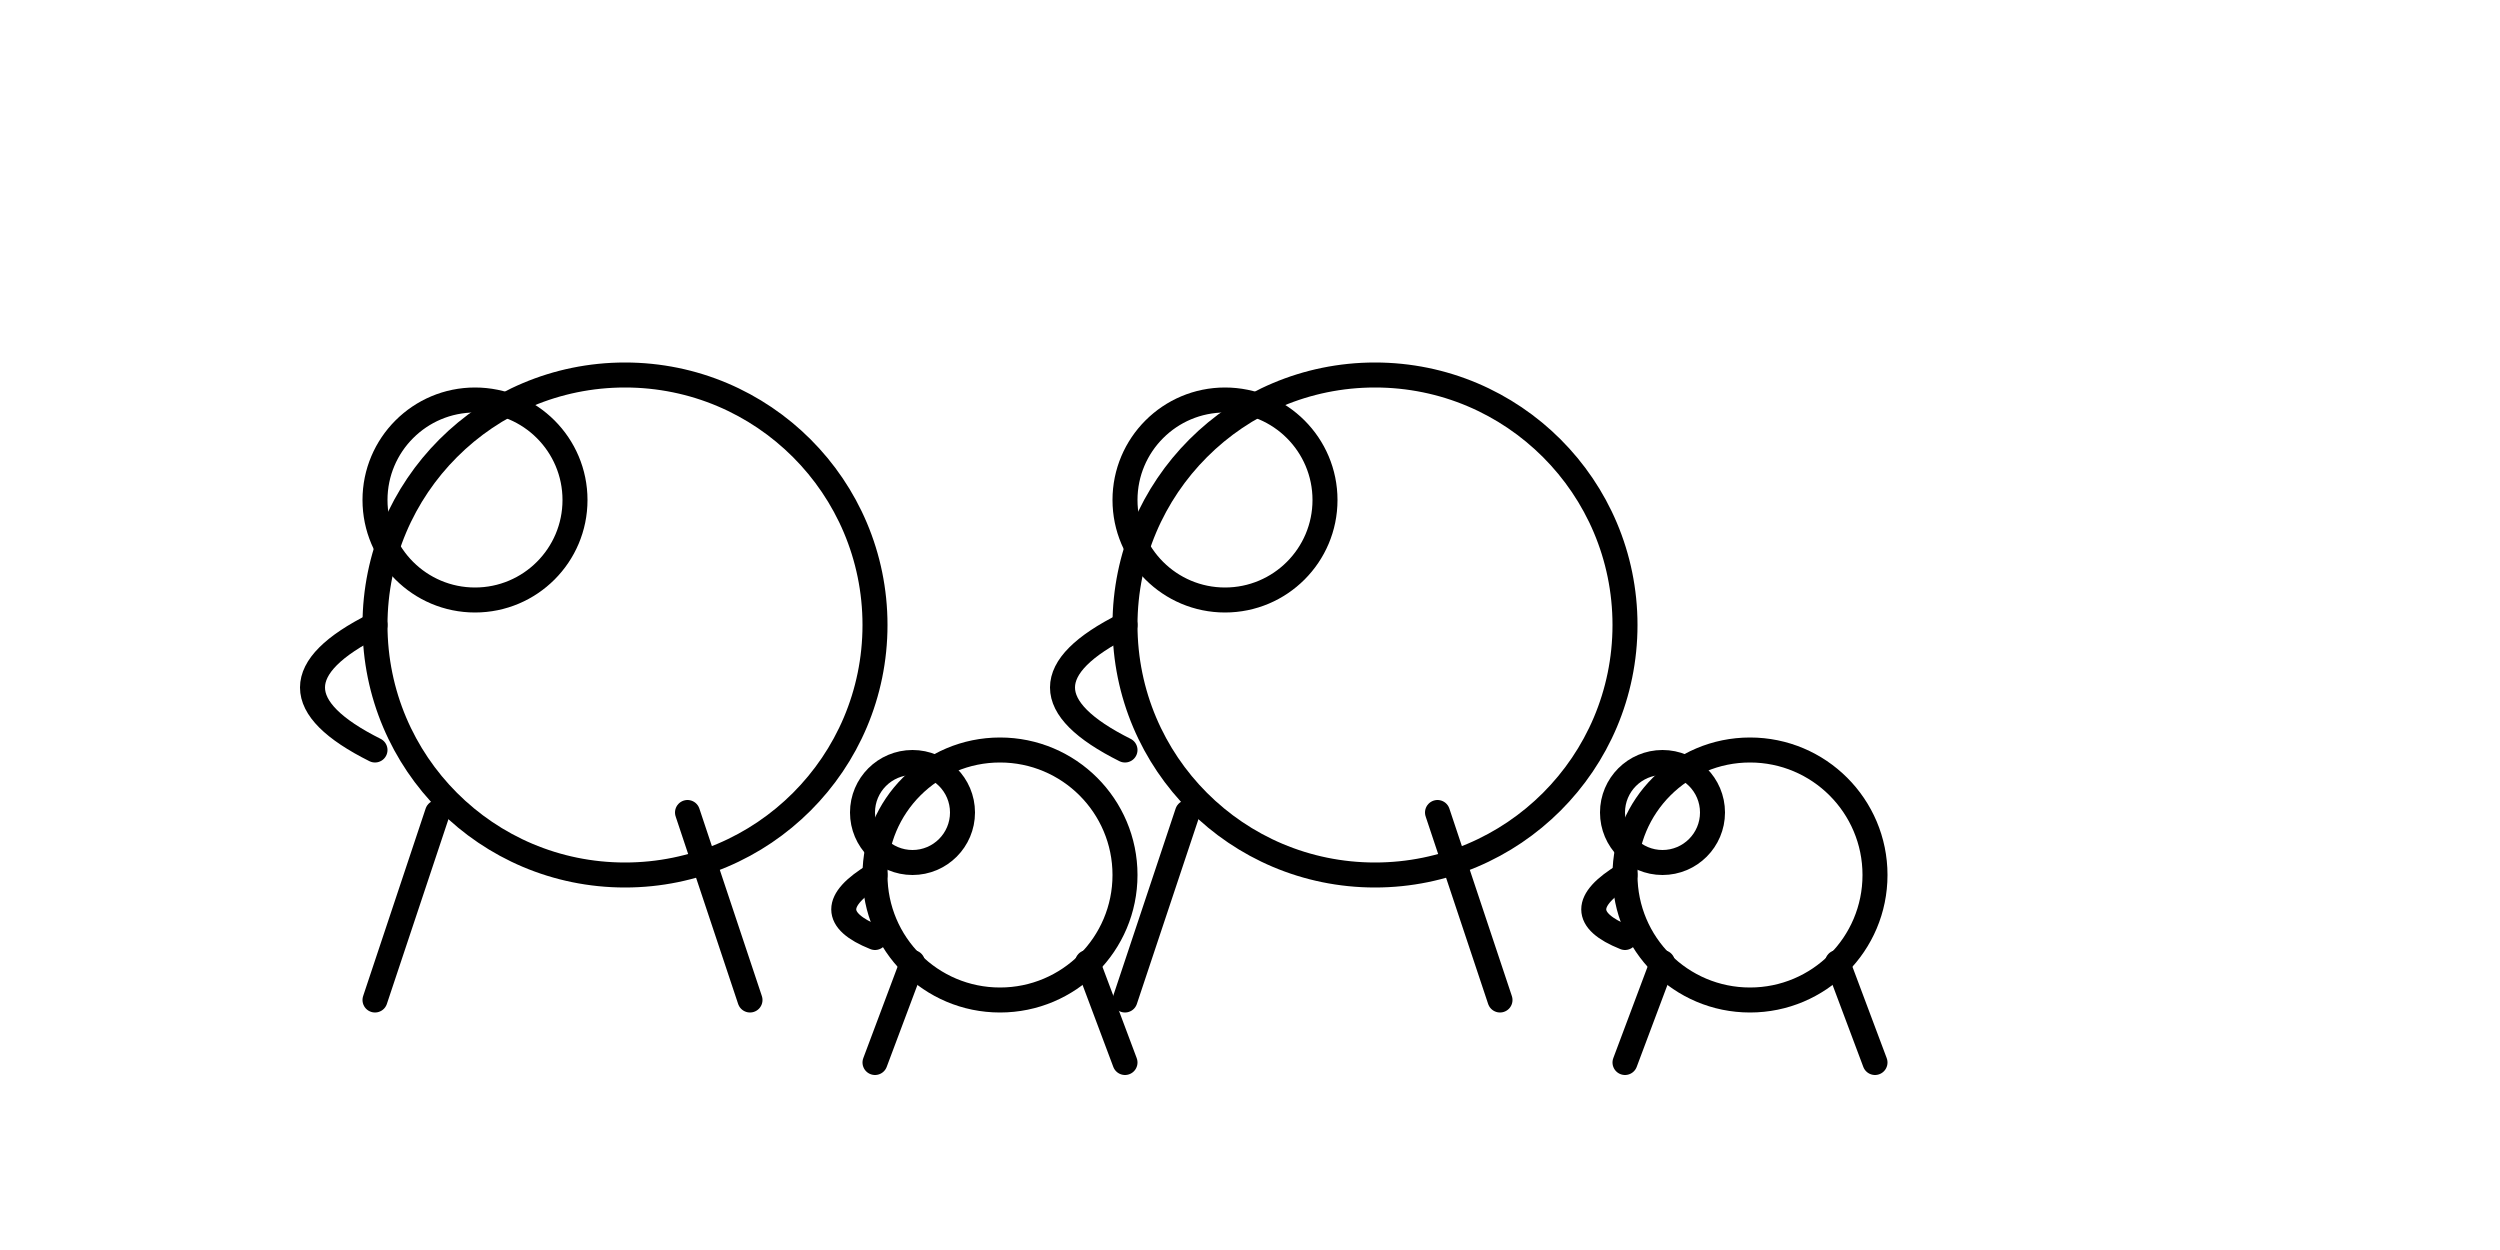
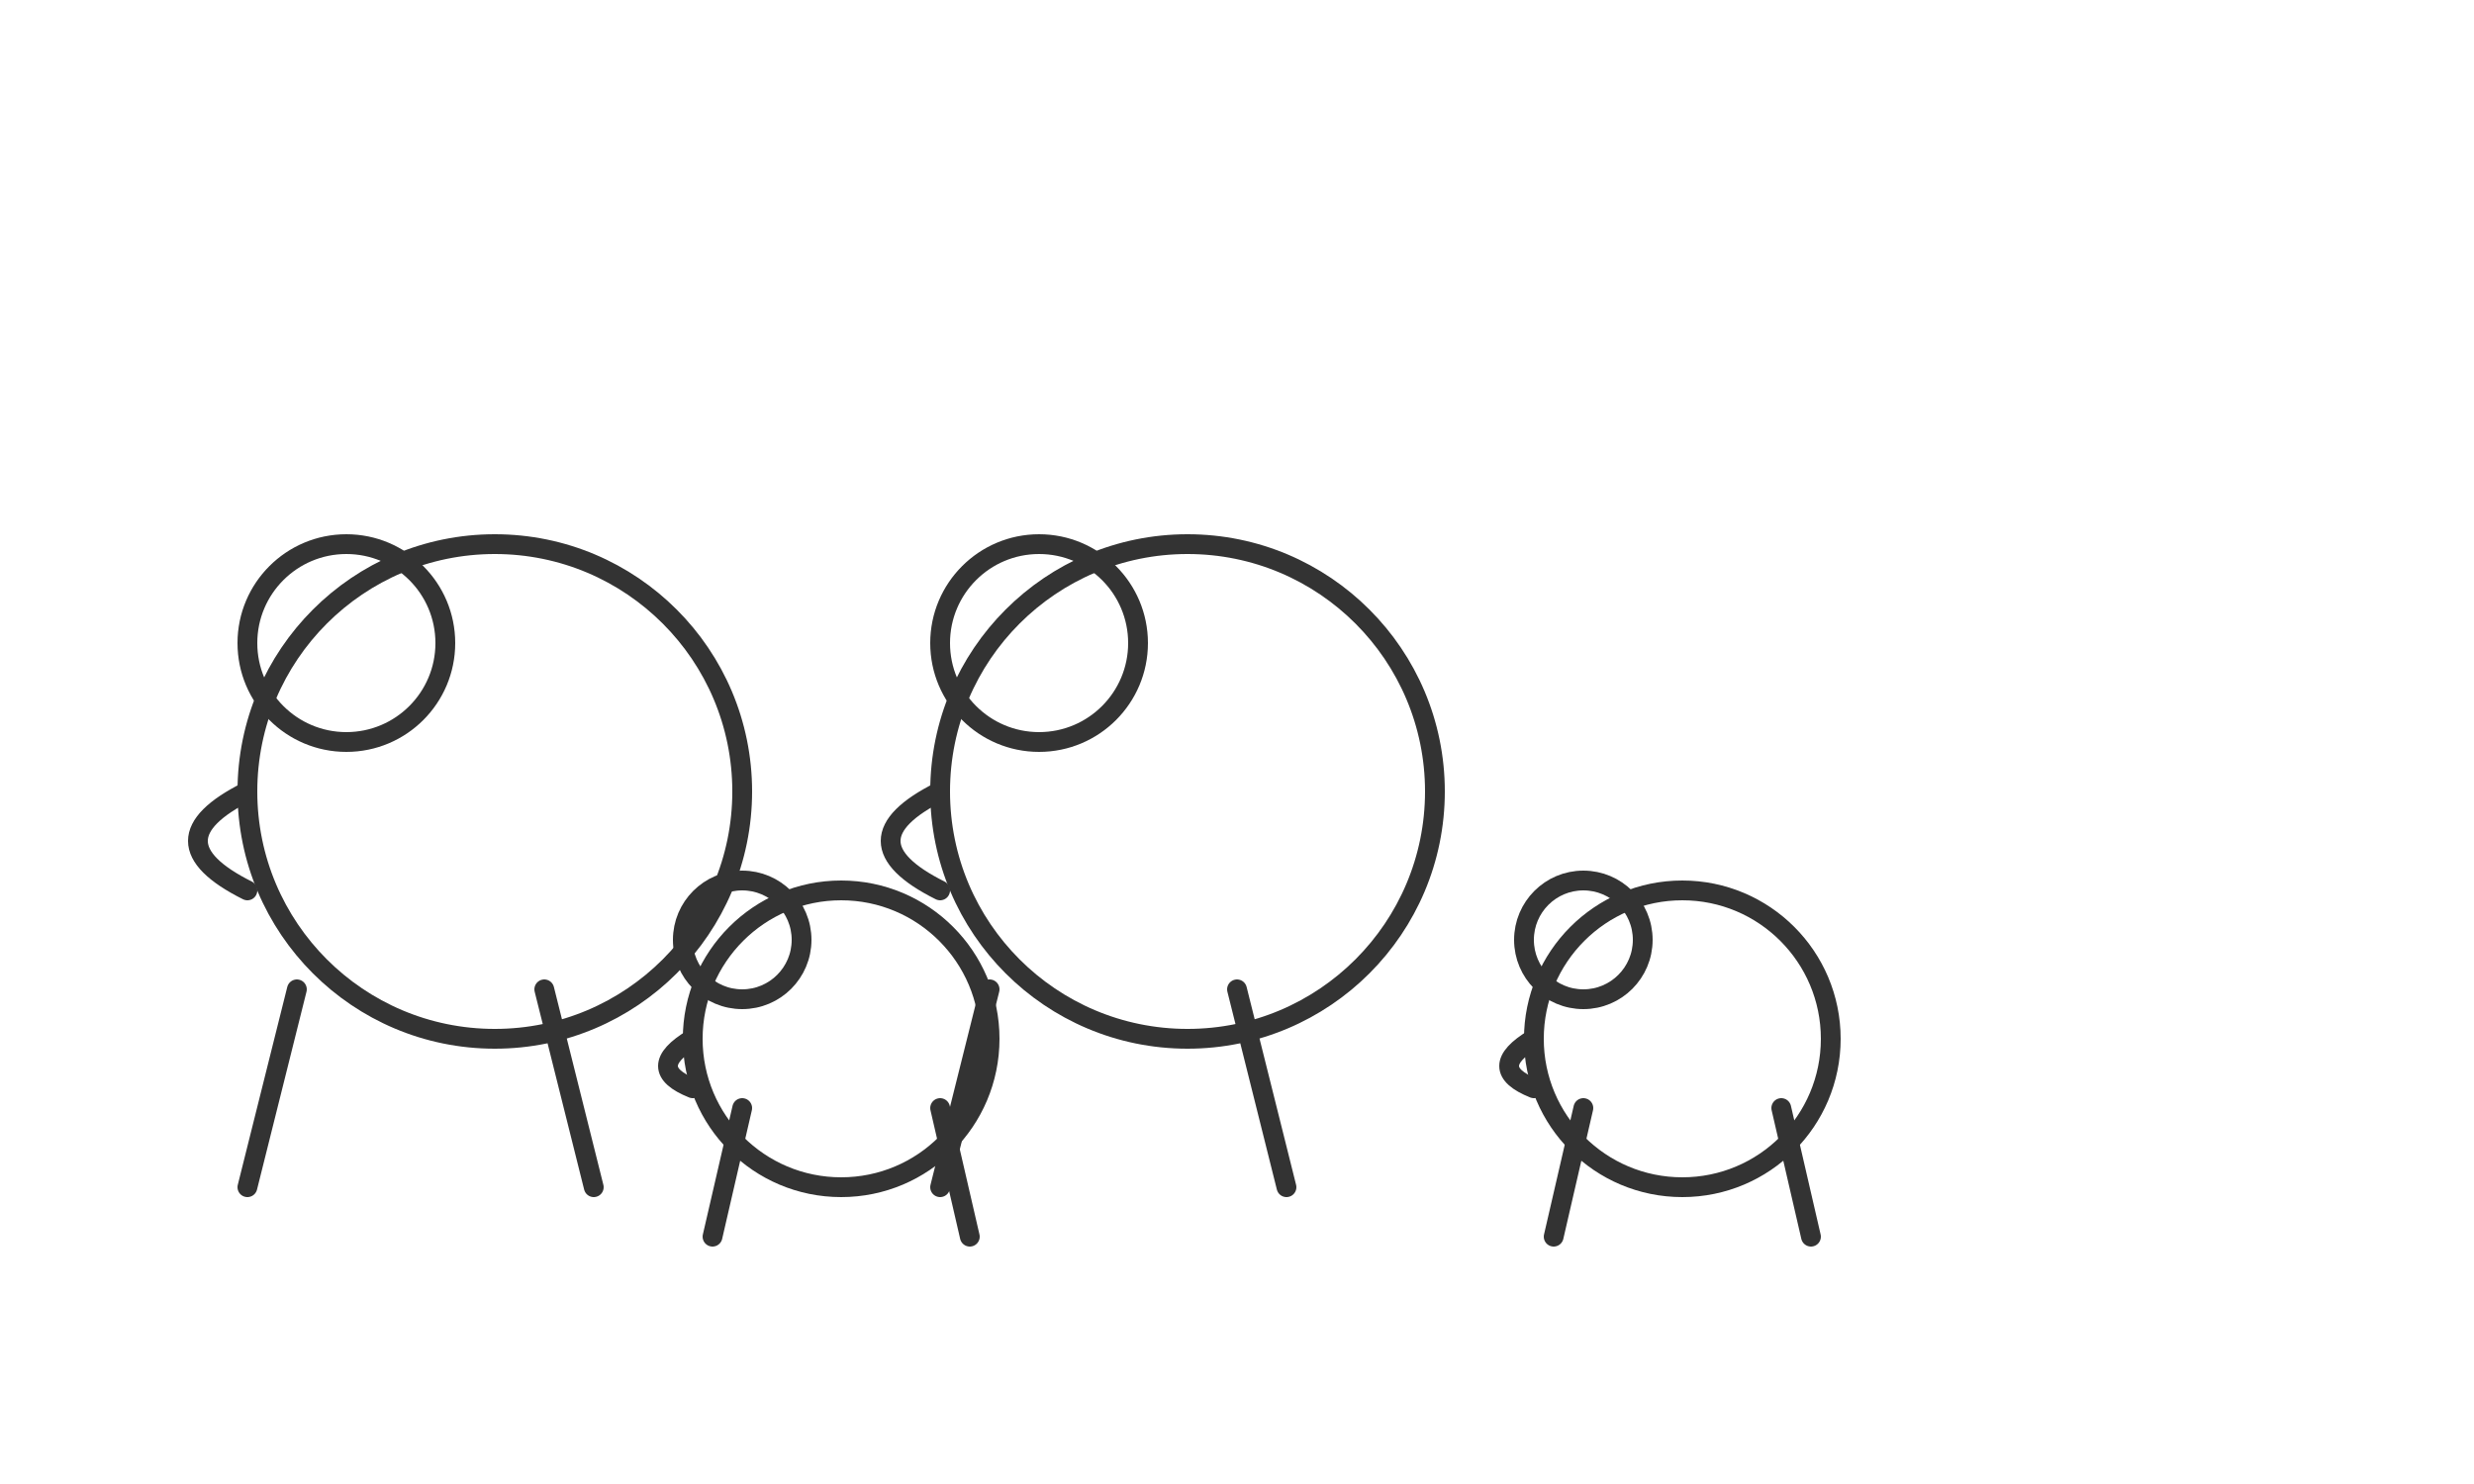
- <svg xmlns="http://www.w3.org/2000/svg" width="200" height="100" viewBox="0 0 200 100" fill="none" stroke="black" stroke-width="2" stroke-linecap="round" stroke-linejoin="round">
-   <circle cx="50" cy="50" r="20" />
-   <circle cx="38" cy="40" r="8" />
-   <path d="M30 50 Q20 55 30 60" />
-   <line x1="35" y1="65" x2="30" y2="80" />
-   <line x1="55" y1="65" x2="60" y2="80" />
-   <circle cx="110" cy="50" r="20" />
-   <circle cx="98" cy="40" r="8" />
-   <path d="M90 50 Q80 55 90 60" />
-   <line x1="95" y1="65" x2="90" y2="80" />
-   <line x1="115" y1="65" x2="120" y2="80" />
-   <circle cx="80" cy="70" r="10" />
-   <circle cx="73" cy="65" r="4" />
-   <path d="M70 70 Q65 73 70 75" />
-   <line x1="73" y1="77" x2="70" y2="85" />
-   <line x1="87" y1="77" x2="90" y2="85" />
-   <circle cx="140" cy="70" r="10" />
-   <circle cx="133" cy="65" r="4" />
-   <path d="M130 70 Q125 73 130 75" />
-   <line x1="133" y1="77" x2="130" y2="85" />
-   <line x1="147" y1="77" x2="150" y2="85" />
+ <svg xmlns="http://www.w3.org/2000/svg" width="250" height="150" viewBox="0 0 250 150" fill="none" stroke="#333" stroke-width="2" stroke-linecap="round" stroke-linejoin="round">
+   <circle cx="50" cy="80" r="25" />
+   <circle cx="35" cy="65" r="10" />
+   <path d="M25 80 Q15 85 25 90" />
+   <line x1="30" y1="100" x2="25" y2="120" />
+   <line x1="55" y1="100" x2="60" y2="120" />
+   <circle cx="120" cy="80" r="25" />
+   <circle cx="105" cy="65" r="10" />
+   <path d="M95 80 Q85 85 95 90" />
+   <line x1="100" y1="100" x2="95" y2="120" />
+   <line x1="125" y1="100" x2="130" y2="120" />
+   <circle cx="85" cy="105" r="15" />
+   <circle cx="75" cy="95" r="6" />
+   <path d="M70 105 Q65 108 70 110" />
+   <line x1="75" y1="112" x2="72" y2="125" />
+   <line x1="95" y1="112" x2="98" y2="125" />
+   <circle cx="170" cy="105" r="15" />
+   <circle cx="160" cy="95" r="6" />
+   <path d="M155 105 Q150 108 155 110" />
+   <line x1="160" y1="112" x2="157" y2="125" />
+   <line x1="180" y1="112" x2="183" y2="125" />
</svg>
